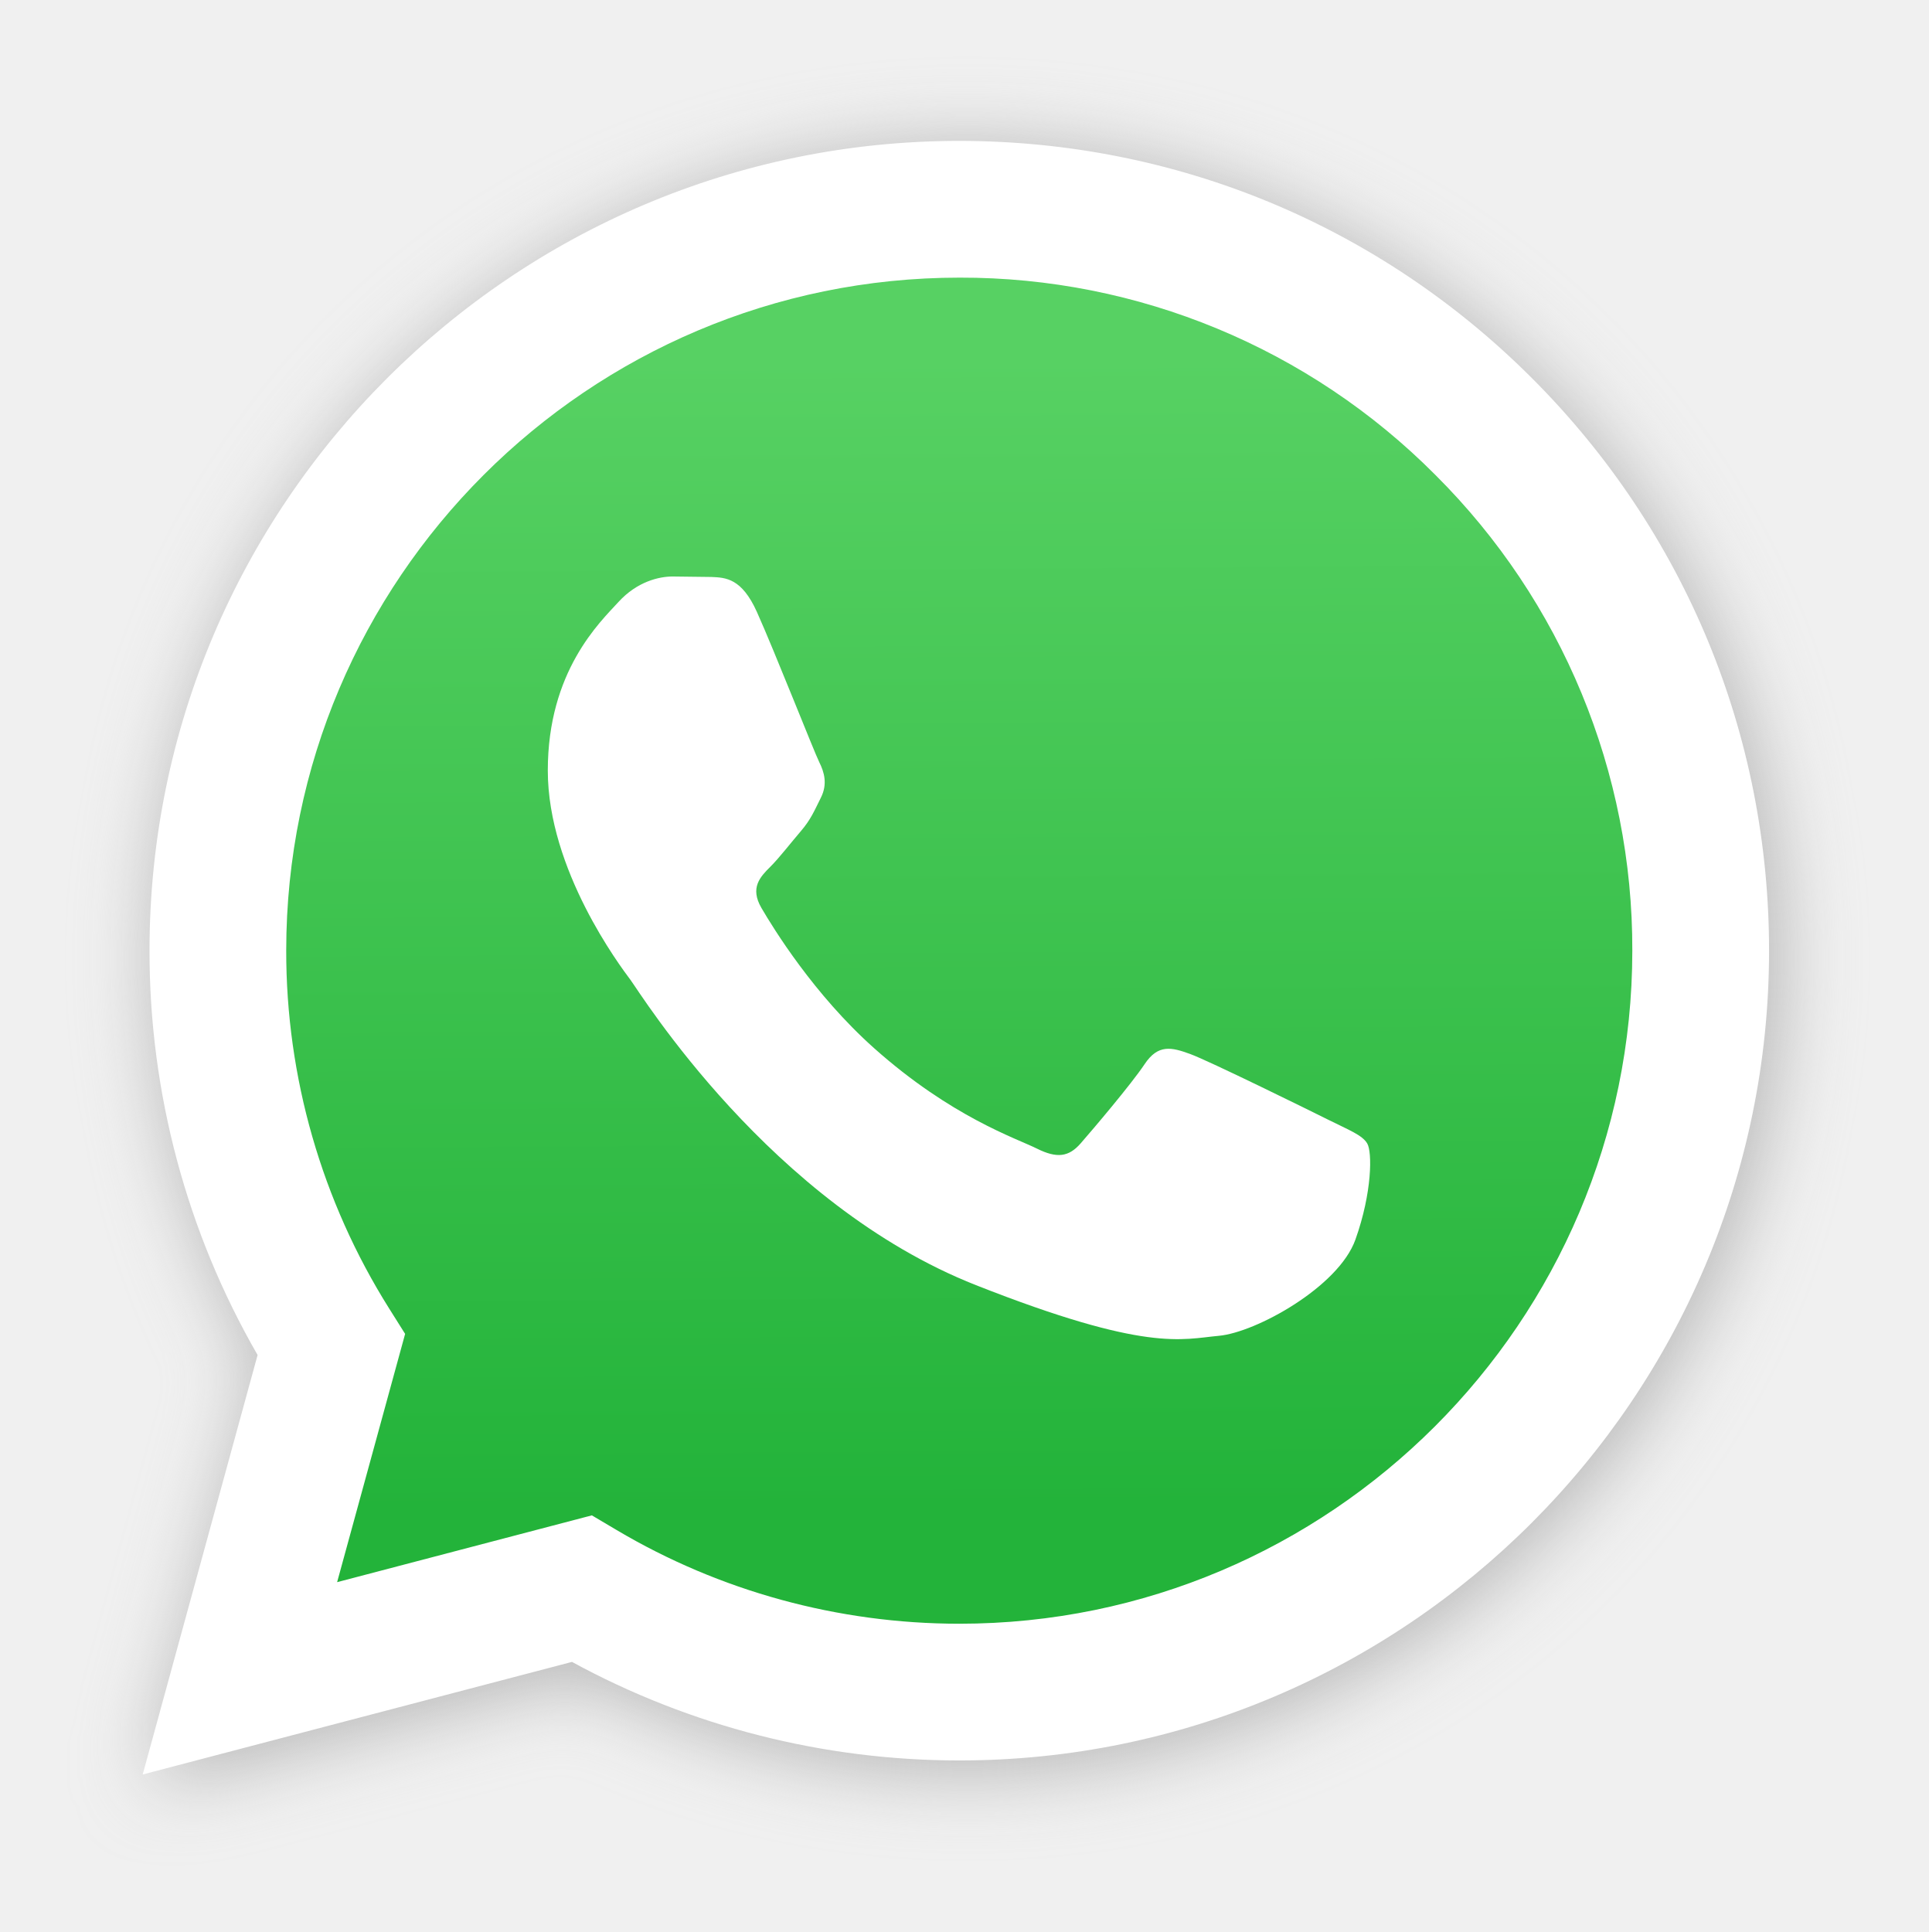
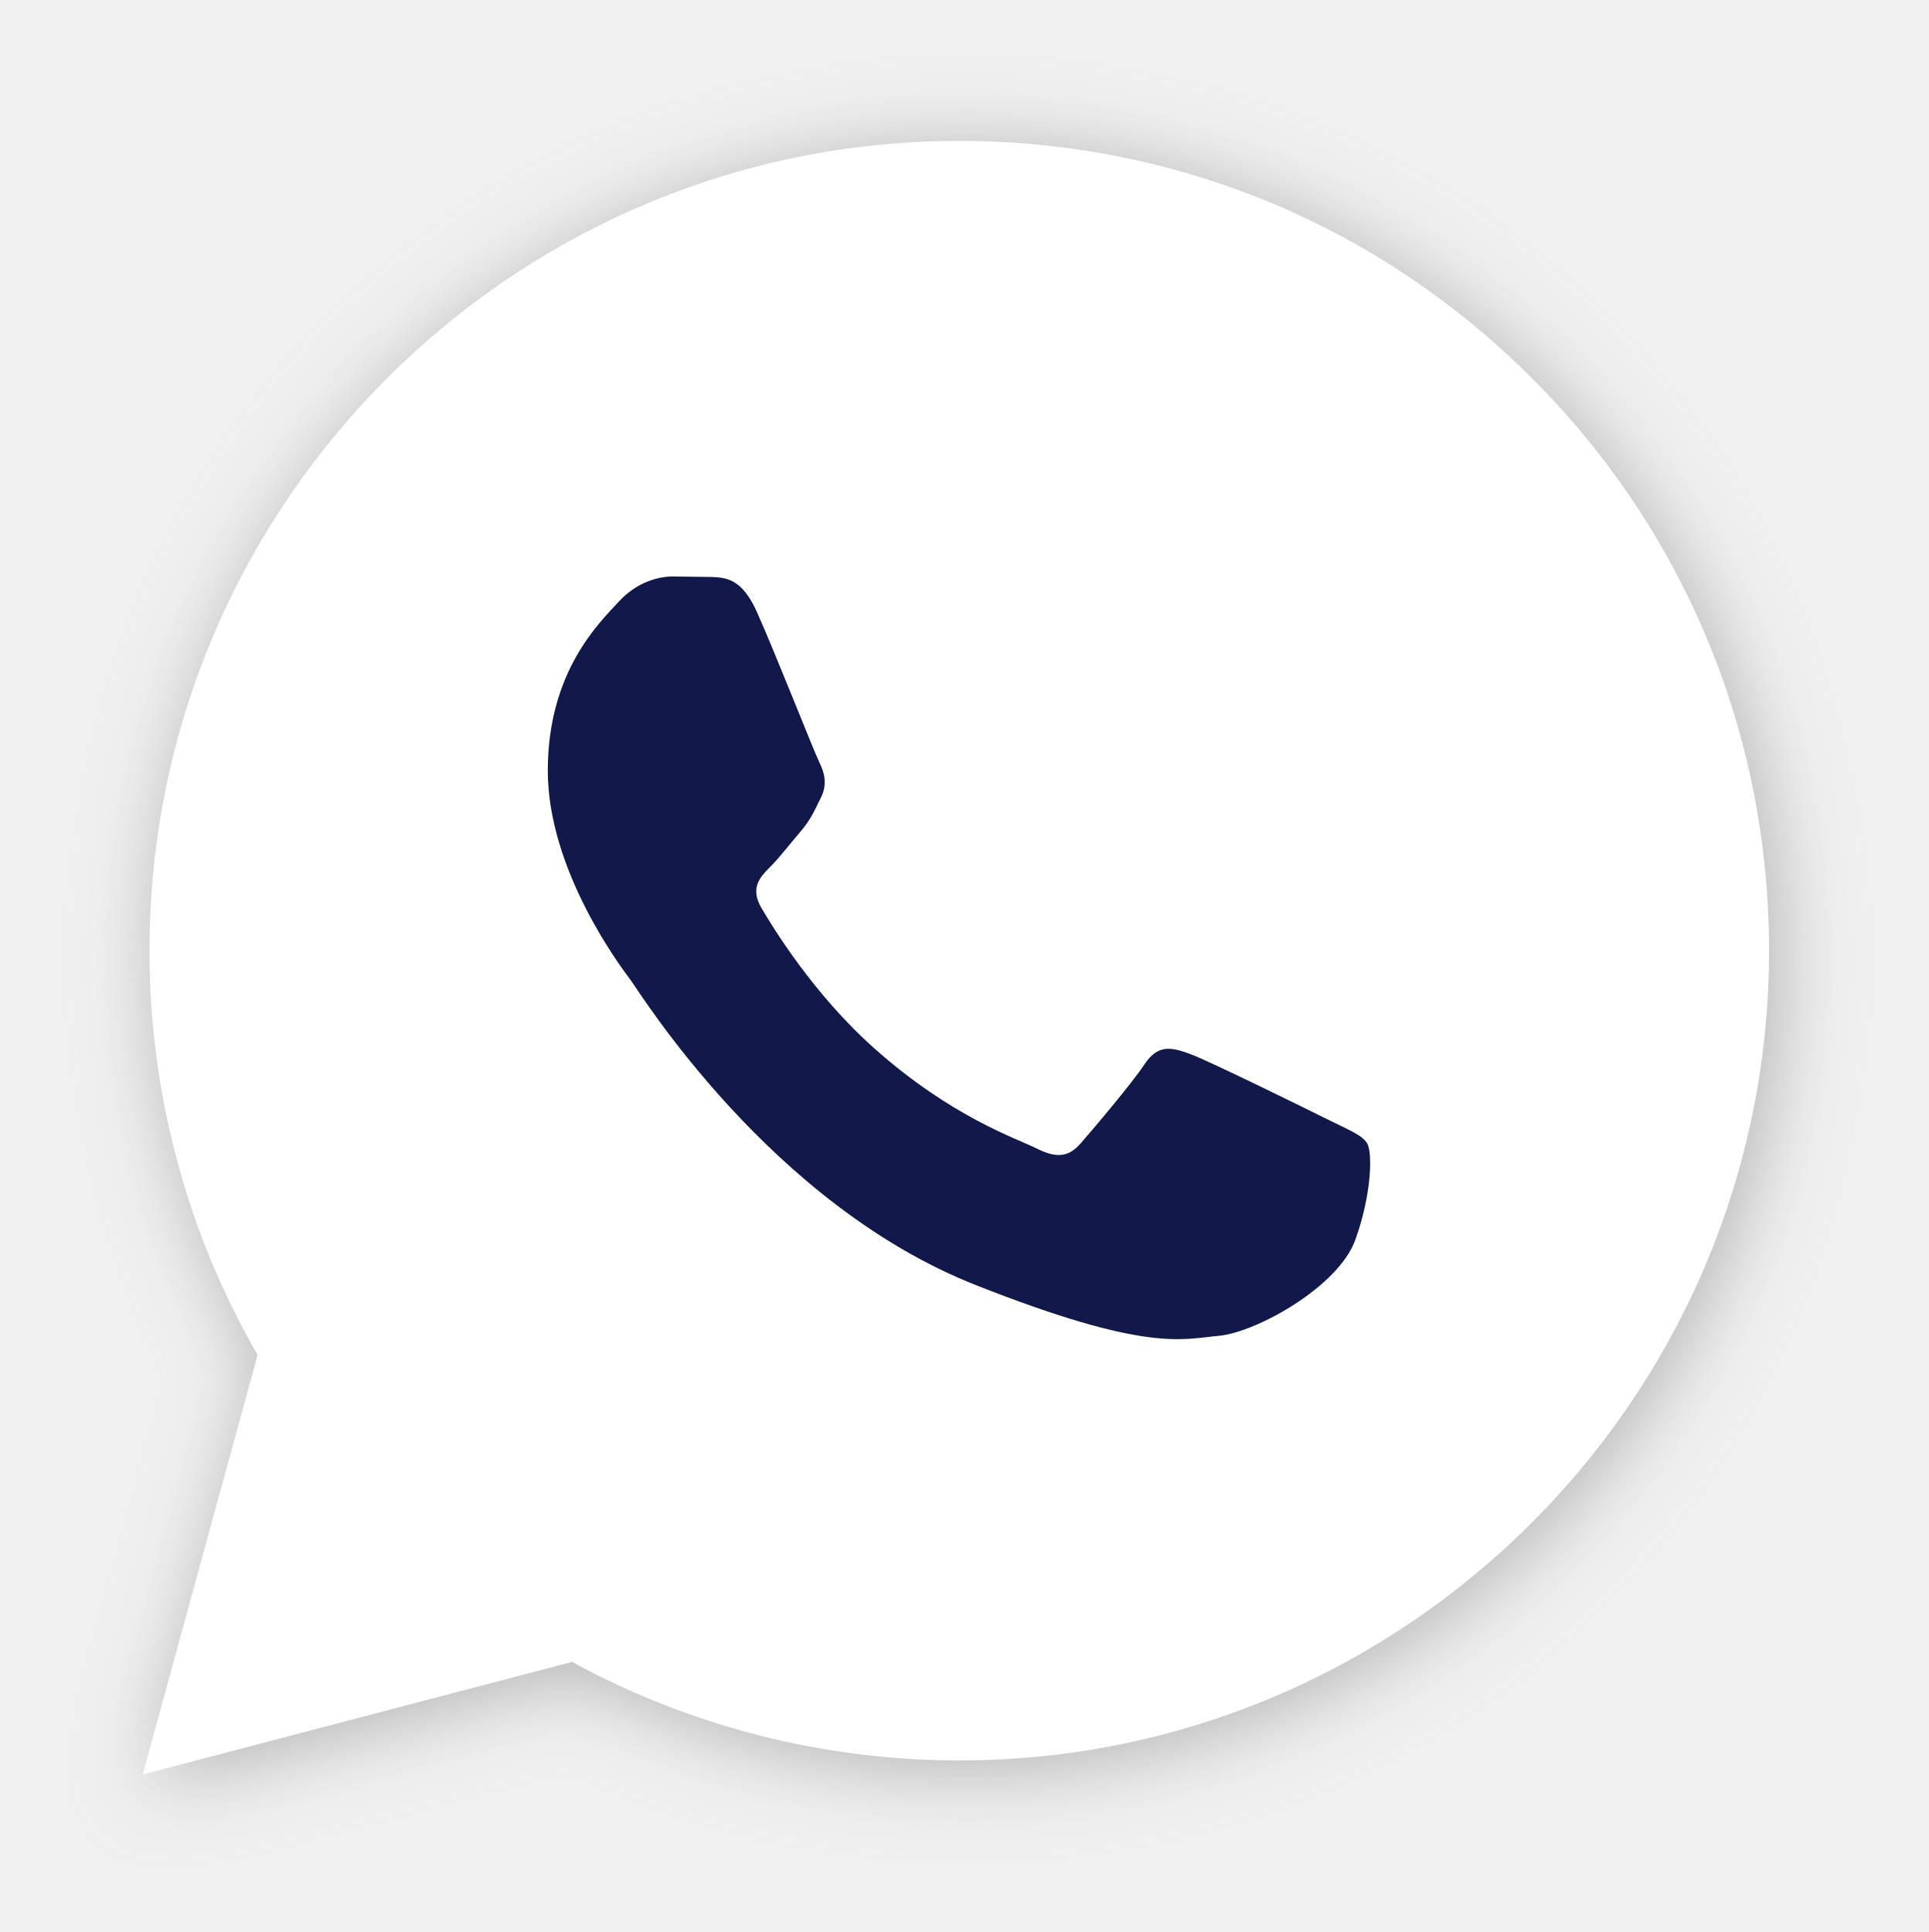
<svg xmlns="http://www.w3.org/2000/svg" viewBox="0 0 175.216 175.552">
  <defs>
    <linearGradient id="b" x1="85.915" x2="86.535" y1="32.567" y2="137.092" gradientUnits="userSpaceOnUse">
-       <stop offset="0" stop-color="#57d163" />
-       <stop offset="1" stop-color="#23b33a" />
+       <stop offset="0" stop-color="#ffffff" />
+       <stop offset="1" stop-color="#ffffff" />
    </linearGradient>
    <filter id="a" width="1.115" height="1.114" x="-.057" y="-.057" color-interpolation-filters="sRGB">
      <feGaussianBlur stdDeviation="3.531" />
    </filter>
  </defs>
  <path fill="#b3b3b3" d="m54.532 138.45 2.235 1.324c9.387 5.571 20.15 8.518 31.126 8.523h.023c33.707 0 61.139-27.426 61.153-61.135.006-16.335-6.349-31.696-17.895-43.251A60.75 60.75 0 0 0 87.94 25.983c-33.733 0-61.166 27.423-61.178 61.13a60.98 60.98 0 0 0 9.349 32.535l1.455 2.312-6.179 22.558zm-40.811 23.544L24.16 123.88c-6.438-11.154-9.825-23.808-9.821-36.772.017-40.556 33.021-73.55 73.578-73.55 19.681.01 38.154 7.669 52.047 21.572s21.537 32.383 21.53 52.037c-.018 40.553-33.027 73.553-73.578 73.553h-.032c-12.313-.005-24.412-3.094-35.159-8.954zm0 0" filter="url(#a)" />
  <path fill="#fff" d="m12.966 161.238 10.439-38.114a73.42 73.42 0 0 1-9.821-36.772c.017-40.556 33.021-73.55 73.578-73.55 19.681.01 38.154 7.669 52.047 21.572s21.537 32.383 21.53 52.037c-.018 40.553-33.027 73.553-73.578 73.553h-.032c-12.313-.005-24.412-3.094-35.159-8.954z" />
  <path fill="url(#linearGradient1780)" d="M87.184 25.227c-33.733 0-61.166 27.423-61.178 61.13a60.98 60.98 0 0 0 9.349 32.535l1.455 2.312-6.179 22.559 23.146-6.069 2.235 1.324c9.387 5.571 20.15 8.518 31.126 8.524h.023c33.707 0 61.14-27.426 61.153-61.135a60.75 60.75 0 0 0-17.895-43.251 60.75 60.75 0 0 0-43.235-17.929z" />
  <path fill="url(#b)" d="M87.184 25.227c-33.733 0-61.166 27.423-61.178 61.13a60.98 60.98 0 0 0 9.349 32.535l1.455 2.313-6.179 22.558 23.146-6.069 2.235 1.324c9.387 5.571 20.15 8.517 31.126 8.523h.023c33.707 0 61.14-27.426 61.153-61.135a60.75 60.75 0 0 0-17.895-43.251 60.75 60.75 0 0 0-43.235-17.928z" />
-   <path fill="#fff" fill-rule="evenodd" d="M68.772 55.603c-1.378-3.061-2.828-3.123-4.137-3.176l-3.524-.043c-1.226 0-3.218.46-4.902 2.3s-6.435 6.287-6.435 15.332 6.588 17.785 7.506 19.013 12.718 20.381 31.405 27.75c15.529 6.124 18.689 4.906 22.061 4.6s10.877-4.447 12.408-8.74 1.532-7.971 1.073-8.74-1.685-1.226-3.525-2.146-10.877-5.367-12.562-5.981-2.91-.919-4.137.921-4.746 5.979-5.819 7.206-2.144 1.381-3.984.462-7.76-2.861-14.784-9.124c-5.465-4.873-9.154-10.891-10.228-12.73s-.114-2.835.808-3.751c.825-.824 1.838-2.147 2.759-3.22s1.224-1.84 1.836-3.065.307-2.301-.153-3.22-4.032-10.011-5.666-13.647" />
+   <path fill="#101949" fill-rule="evenodd" d="M68.772 55.603c-1.378-3.061-2.828-3.123-4.137-3.176l-3.524-.043c-1.226 0-3.218.46-4.902 2.3s-6.435 6.287-6.435 15.332 6.588 17.785 7.506 19.013 12.718 20.381 31.405 27.75c15.529 6.124 18.689 4.906 22.061 4.6s10.877-4.447 12.408-8.74 1.532-7.971 1.073-8.74-1.685-1.226-3.525-2.146-10.877-5.367-12.562-5.981-2.91-.919-4.137.921-4.746 5.979-5.819 7.206-2.144 1.381-3.984.462-7.76-2.861-14.784-9.124c-5.465-4.873-9.154-10.891-10.228-12.73s-.114-2.835.808-3.751c.825-.824 1.838-2.147 2.759-3.22s1.224-1.84 1.836-3.065.307-2.301-.153-3.22-4.032-10.011-5.666-13.647" />
</svg>
